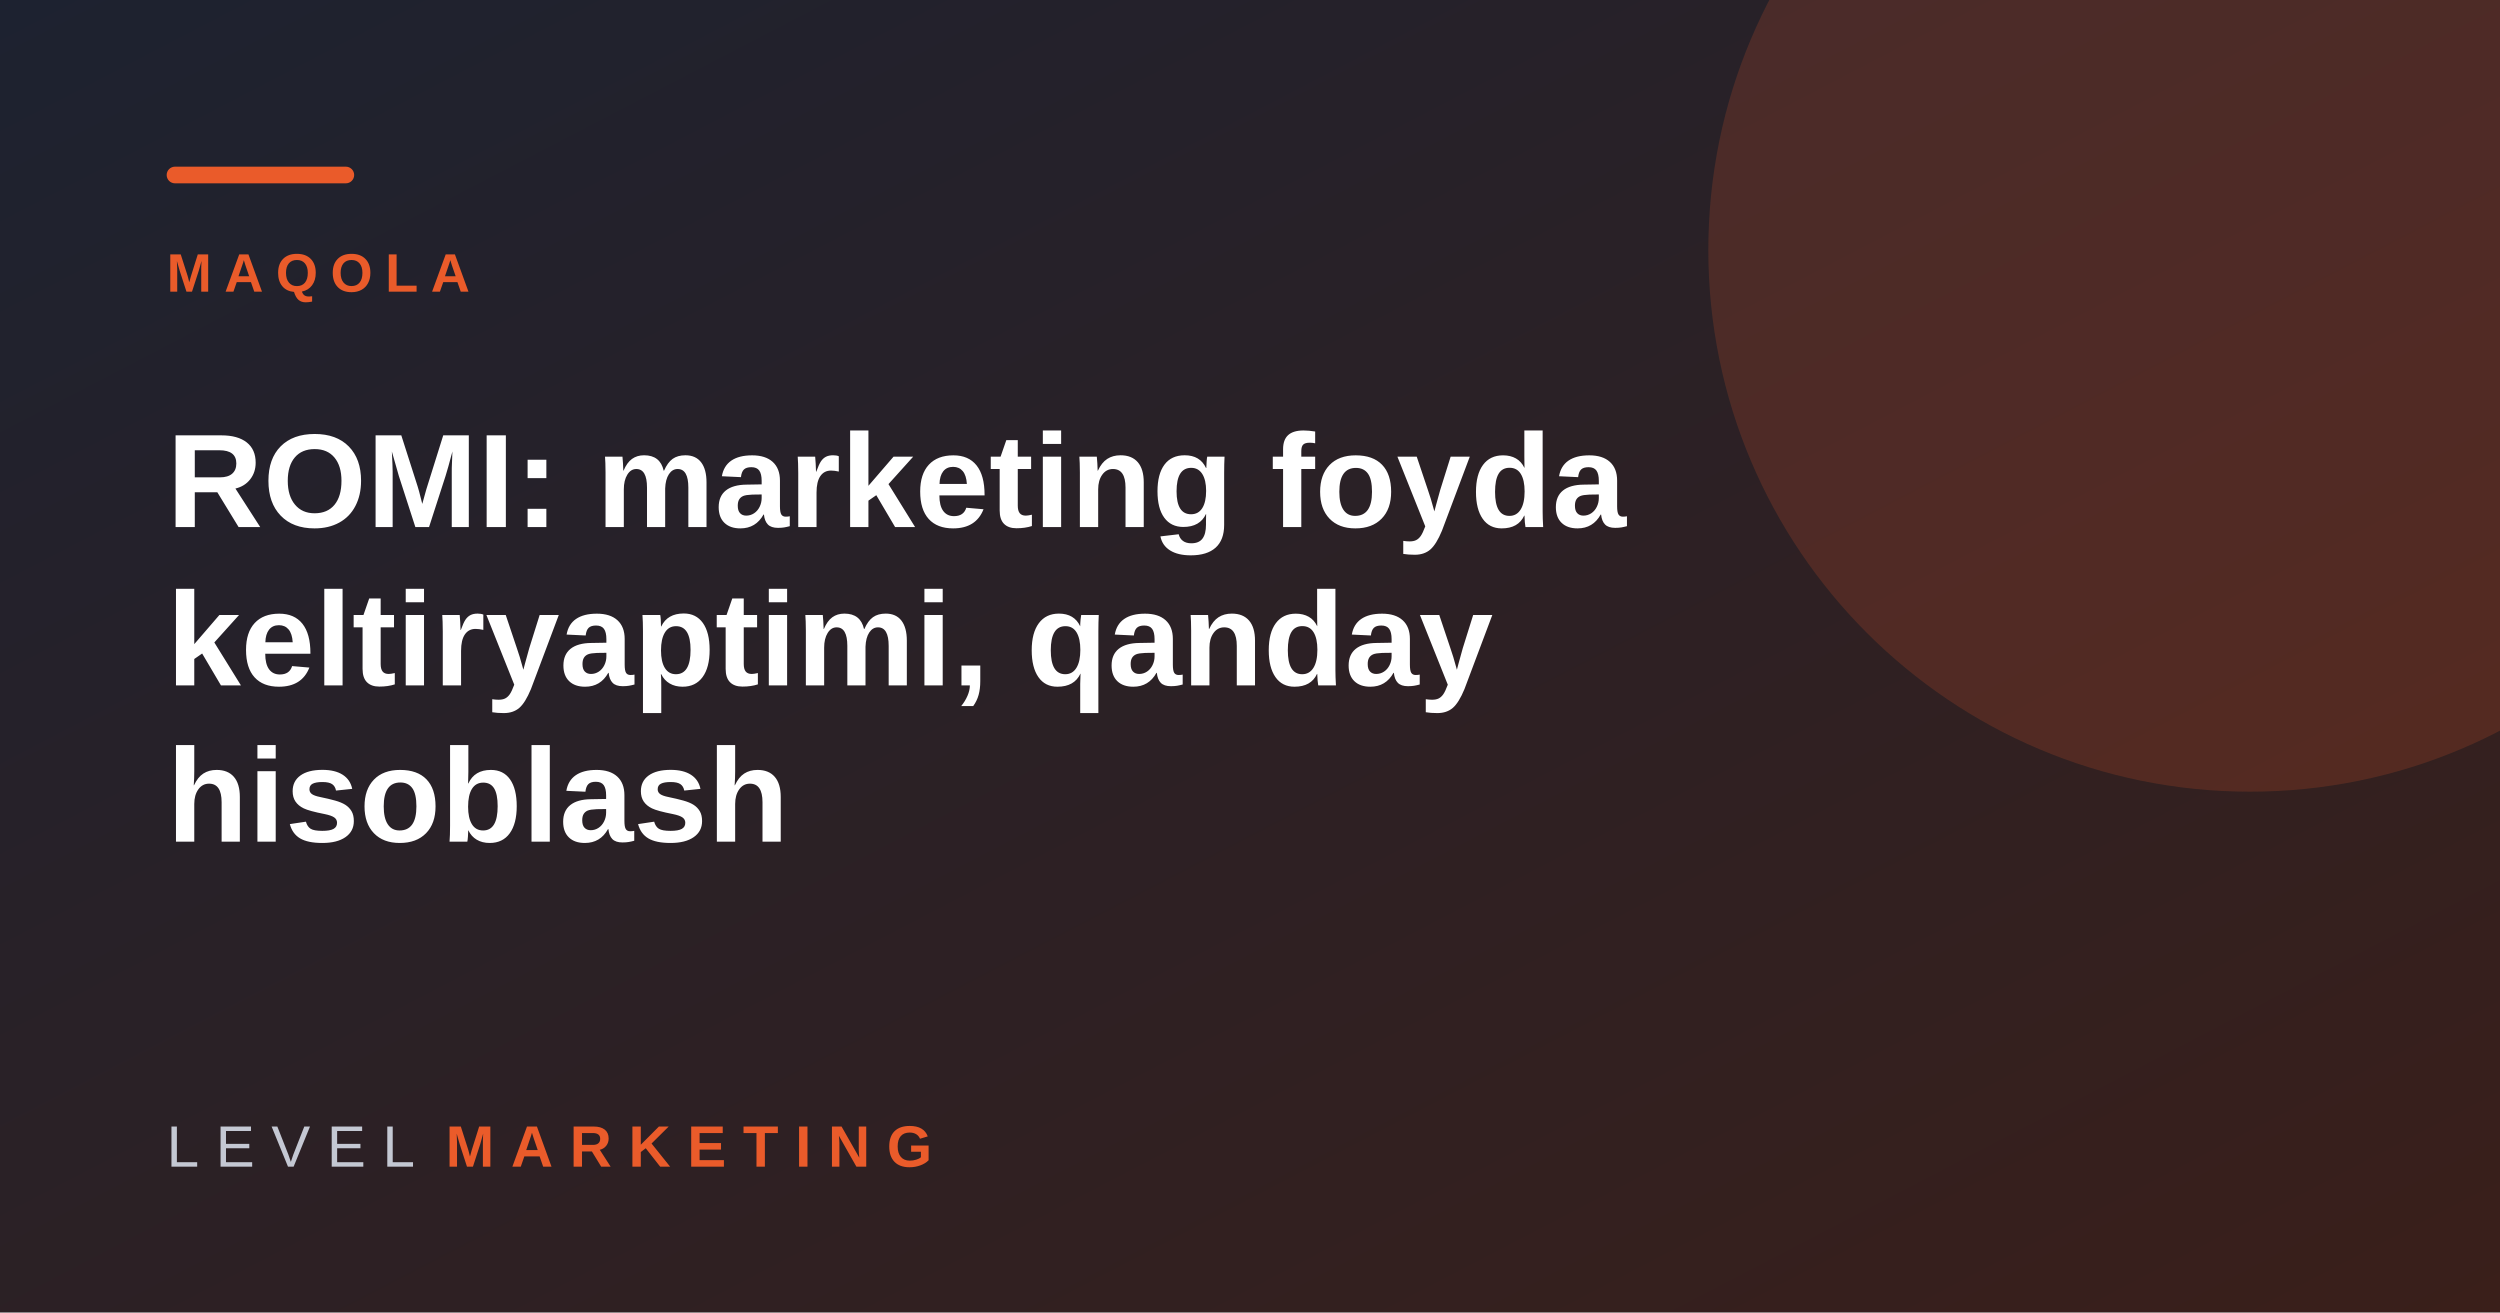
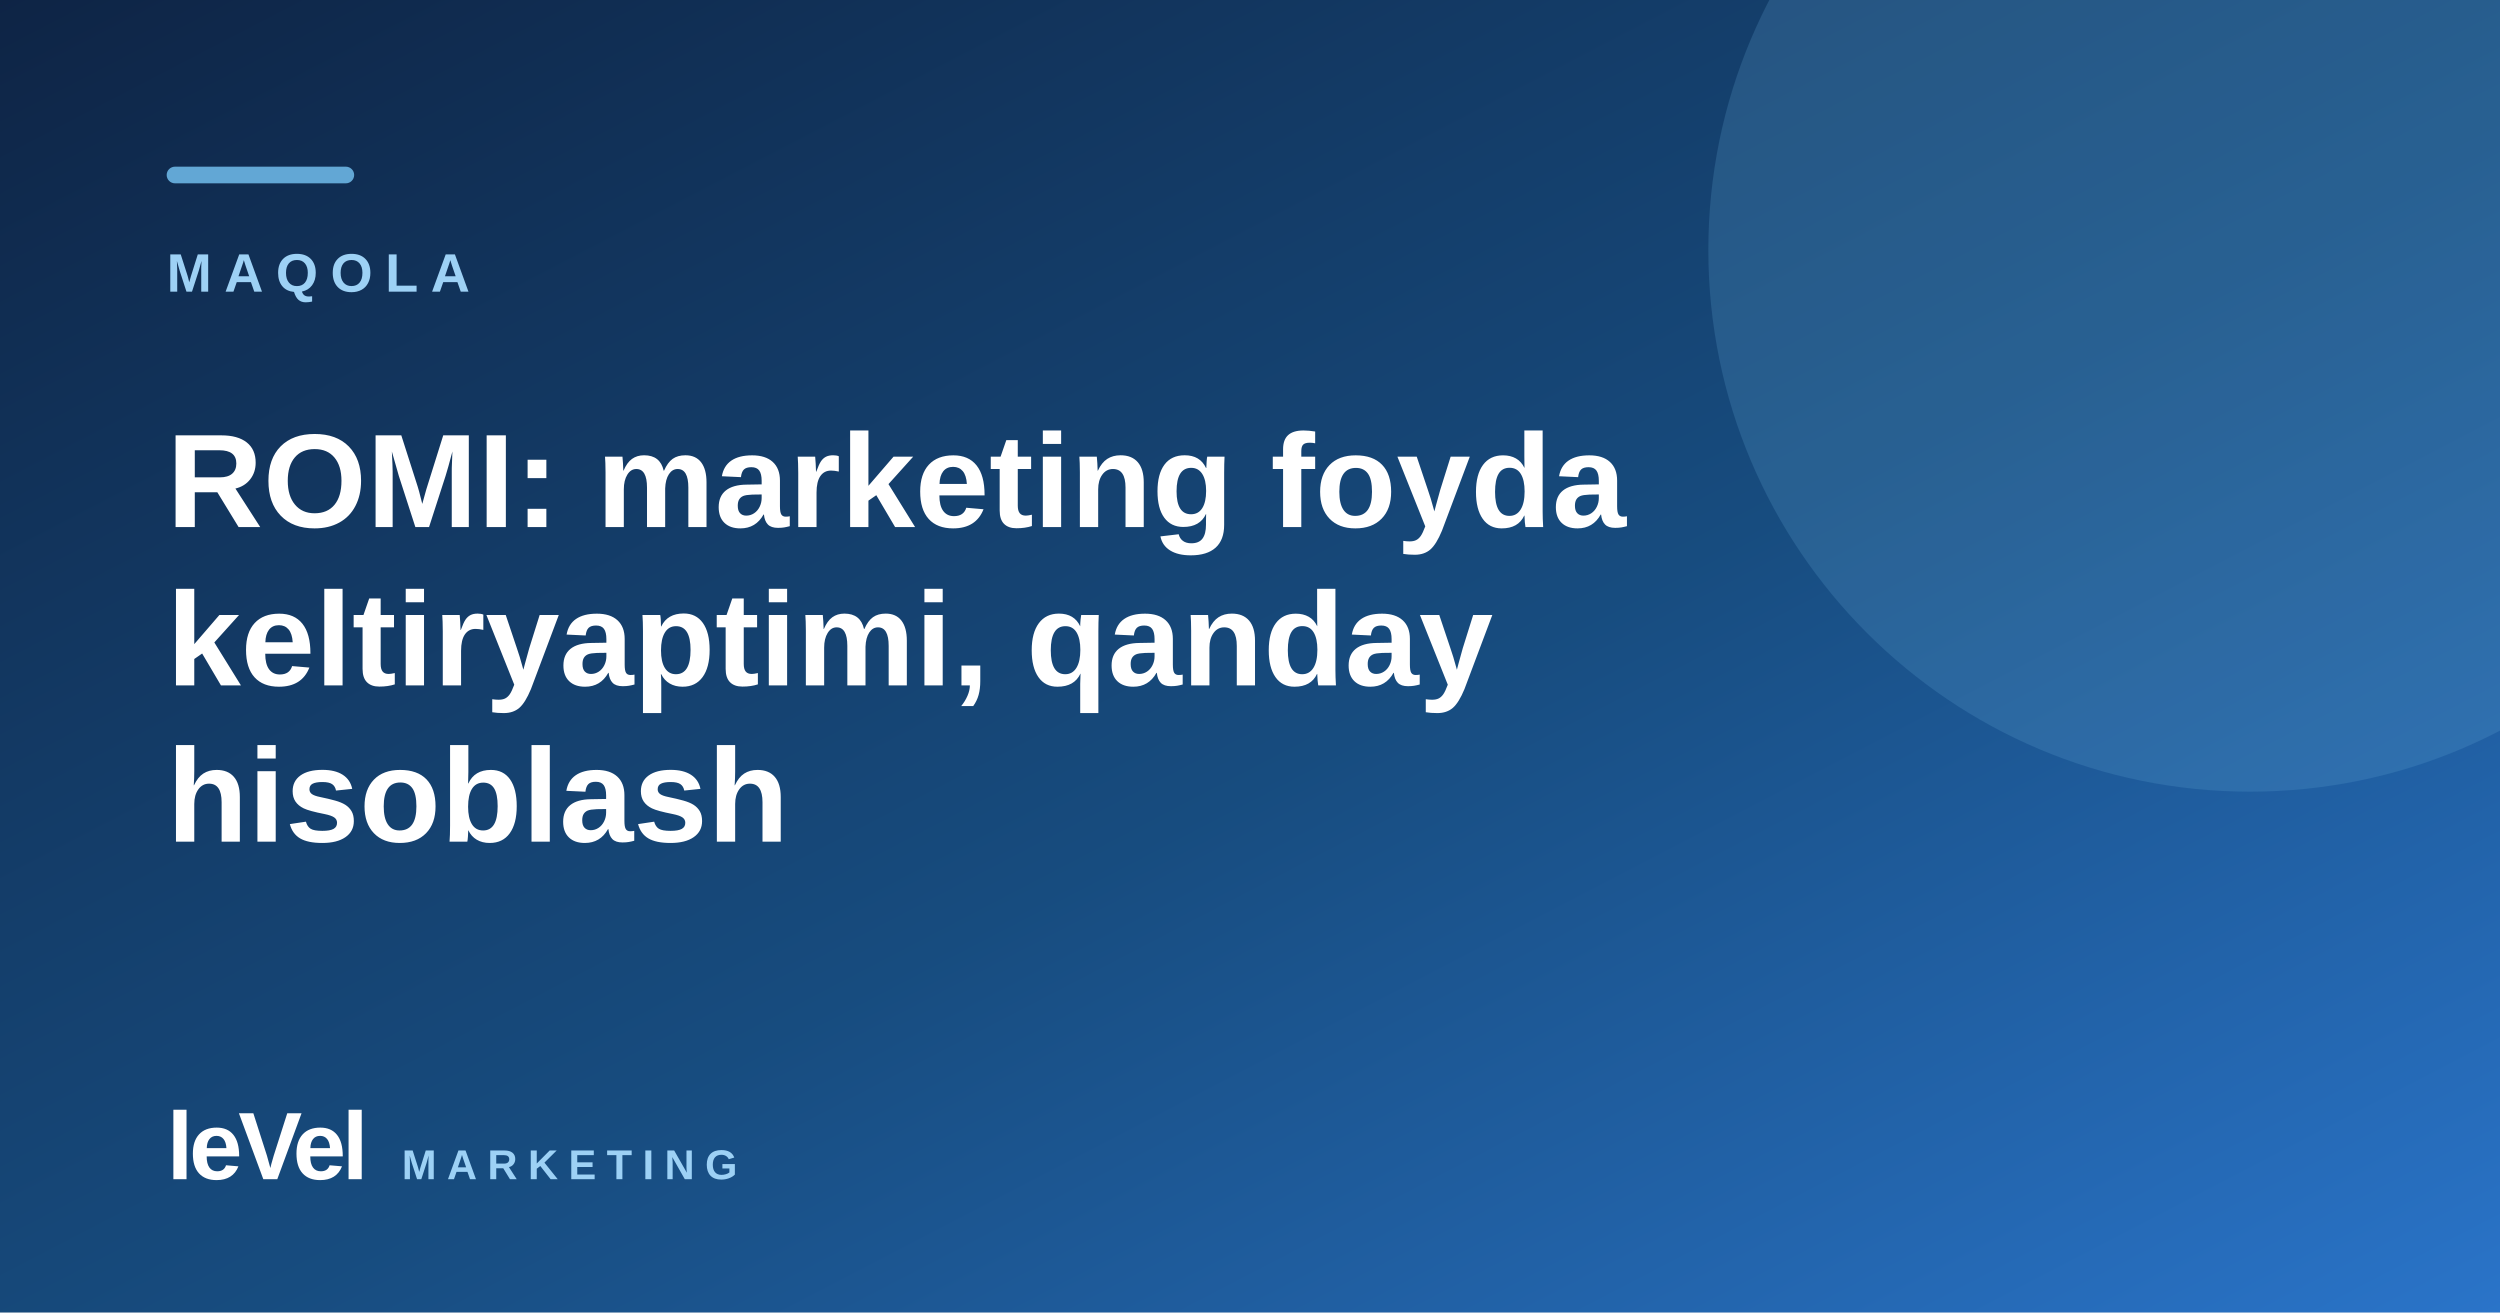
<svg xmlns="http://www.w3.org/2000/svg" viewBox="0 0 1200 630" width="1200" height="630">
  <defs>
    <linearGradient id="g" x1="0" y1="0" x2="1" y2="1">
-       <stop offset="0" stop-color="#1d2230" />
-       <stop offset="1" stop-color="#3a1f1a" />
+       <stop offset="0" stop-color="#0e2445" />
+       <stop offset=".55" stop-color="#174c7f" />
+       <stop offset="1" stop-color="#2a74c9" />
    </linearGradient>
  </defs>
  <rect width="1200" height="630" fill="url(#g)" />
-   <circle cx="1080" cy="120" r="260" fill="#ea5b2a" opacity=".18" />
-   <rect x="80" y="80" width="90" height="8" rx="4" fill="#ea5b2a" />
-   <text x="80" y="140" font-size="26" font-weight="700" letter-spacing="6" fill="#ea5b2a" font-family="Manrope, Arial, Helvetica, sans-serif">MAQOLA</text>
+   <circle cx="1080" cy="120" r="260" fill="#62a7d5" opacity=".22" />
+   <rect x="80" y="80" width="90" height="8" rx="4" fill="#62a7d5" />
+   <text x="80" y="140" font-size="26" font-weight="700" letter-spacing="6" fill="#9dd1f5" font-family="Manrope, Arial, Helvetica, sans-serif">MAQOLA</text>
  <g font-family="Manrope, Arial, Helvetica, sans-serif">
    <text x="80" y="253" font-size="64" font-weight="800" fill="#fff">ROMI: marketing foyda</text>
    <text x="80" y="329" font-size="64" font-weight="800" fill="#fff">keltiryaptimi, qanday</text>
    <text x="80" y="404" font-size="64" font-weight="800" fill="#fff">hisoblash</text>
  </g>
-   <text x="80" y="560" font-size="28" letter-spacing="8" fill="#c4c8d3" font-family="Manrope, Arial, Helvetica, sans-serif">LEVEL <tspan fill="#ea5b2a" font-weight="800">MARKETING</tspan>
+   <text x="80" y="566" font-size="46" letter-spacing="-2" fill="#fff" font-family="'Archivo Black', 'Arial Black', Arial, sans-serif" font-weight="900">leVel<tspan dx="16" font-size="20" letter-spacing="5" fill="#9dd1f5" font-family="Manrope, Arial, Helvetica, sans-serif" font-weight="700">MARKETING</tspan>
  </text>
</svg>
